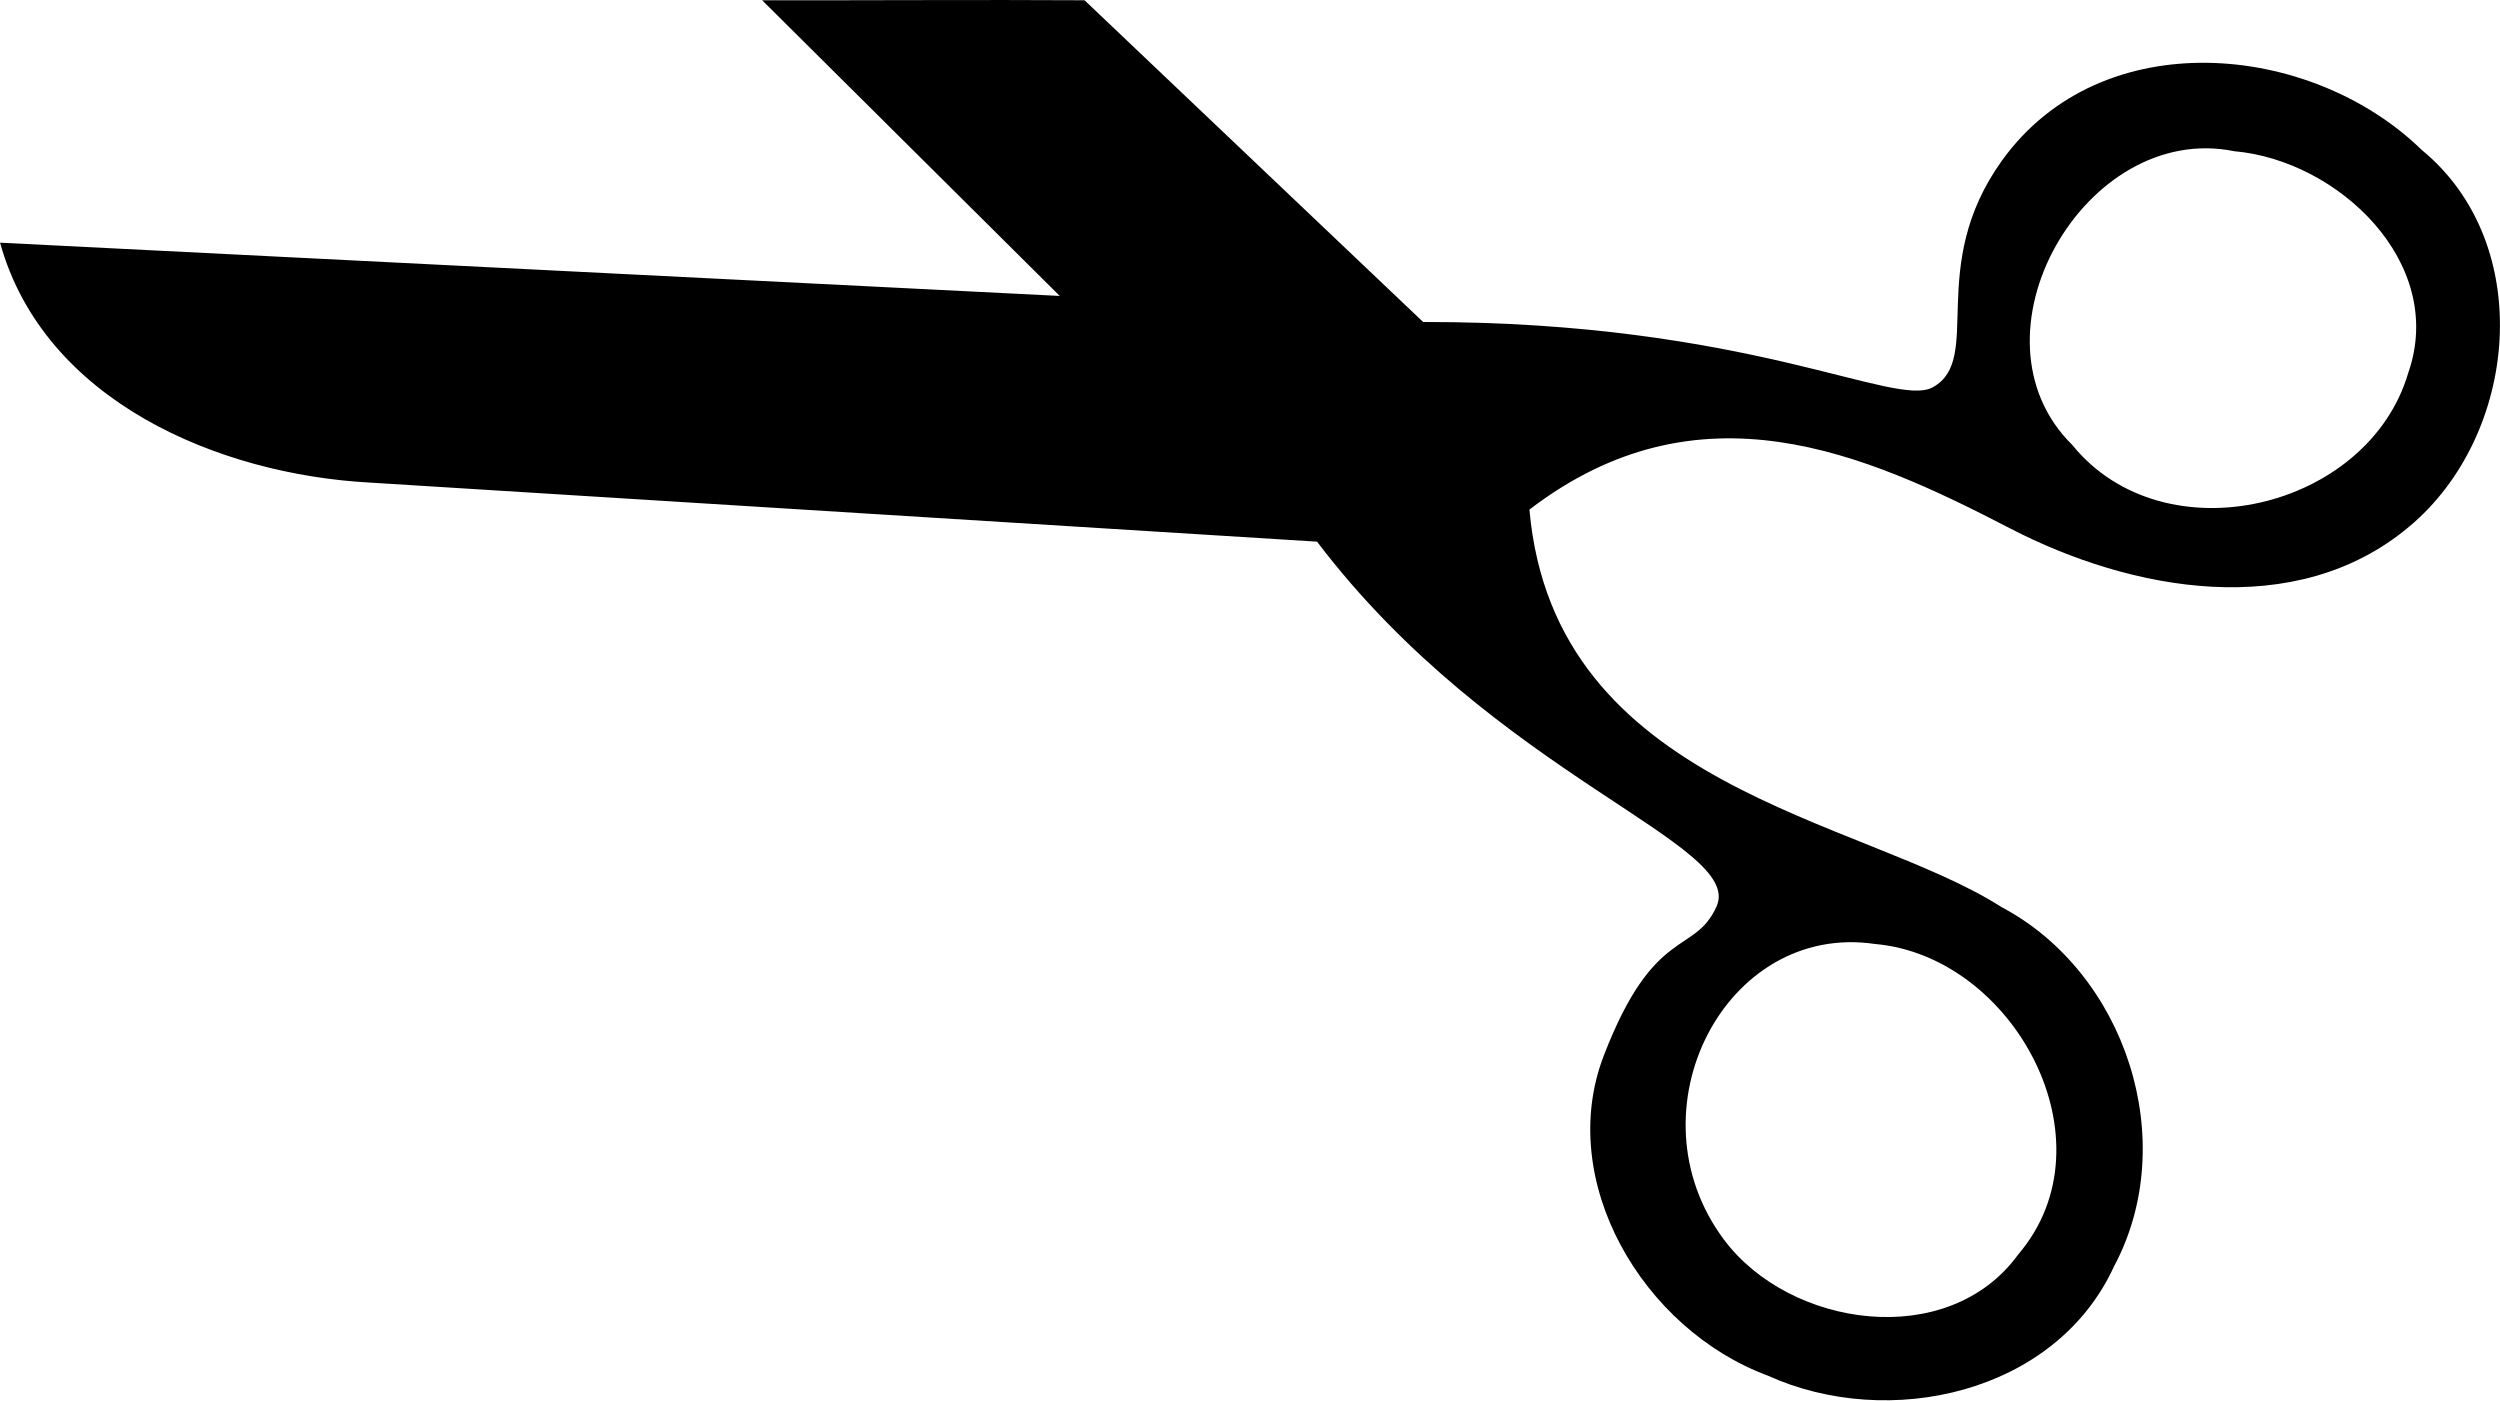
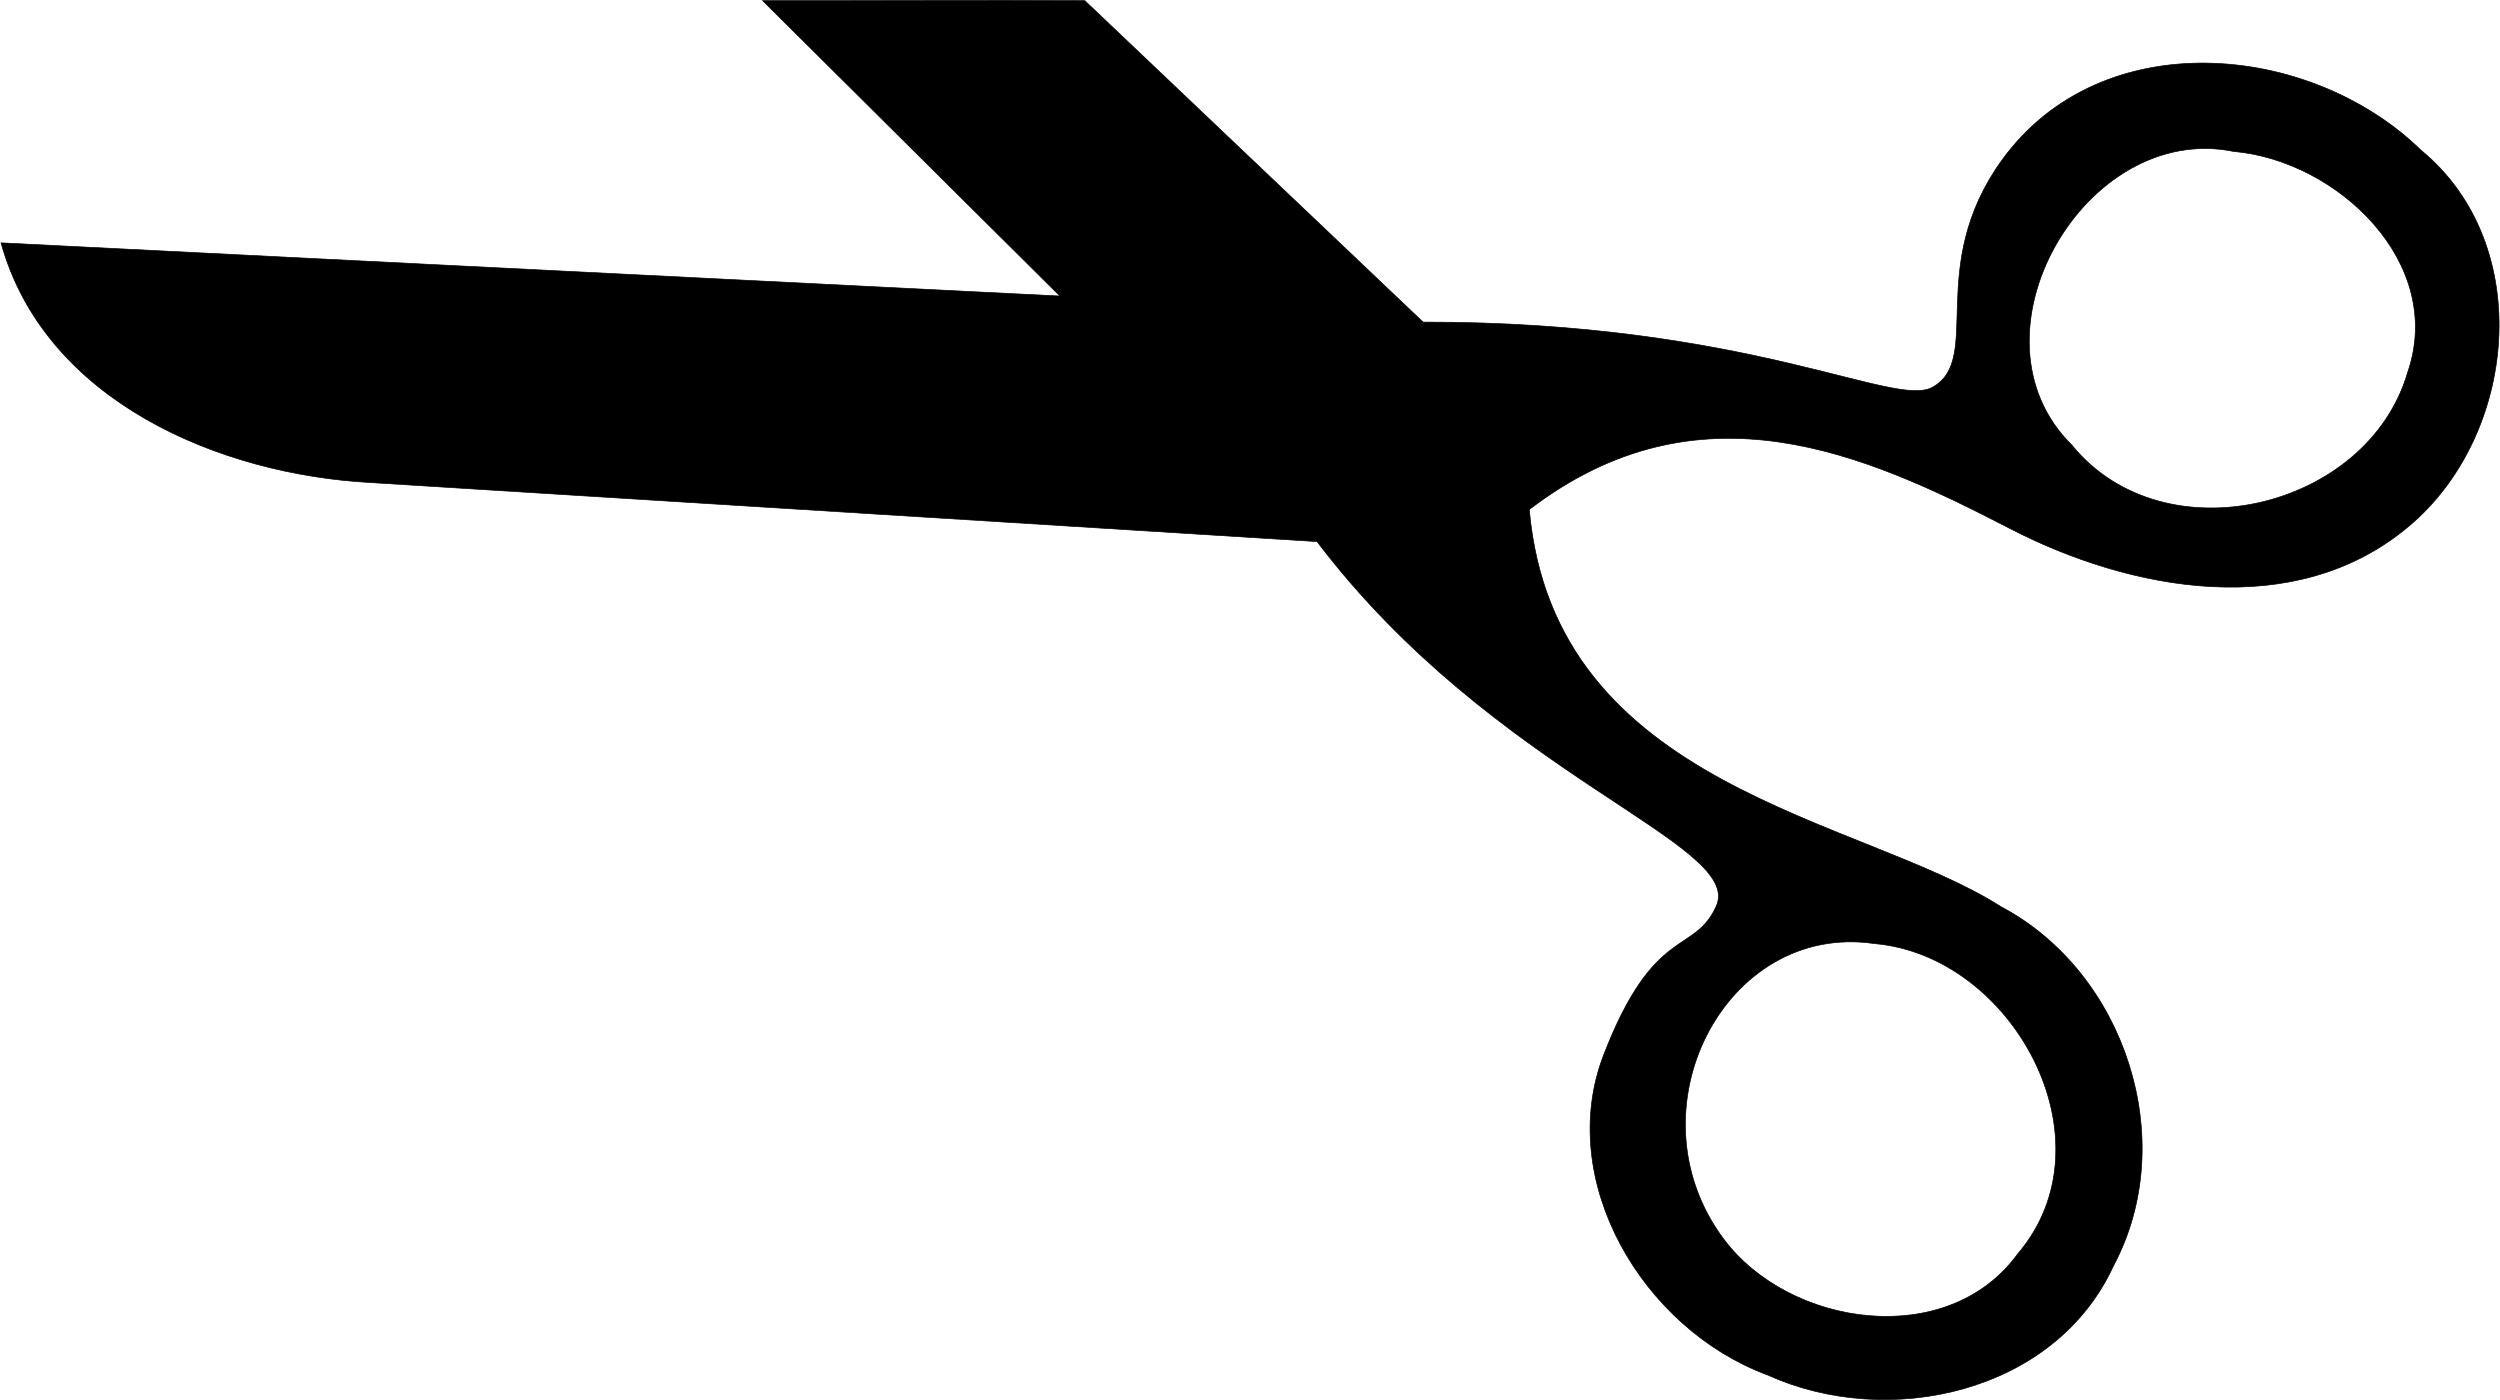
- <svg xmlns="http://www.w3.org/2000/svg" id="uuid-dcf217d7-e0dd-4b25-b648-9e415f3b0c12" data-name="svg2" width="13.333mm" height="7.468mm" viewBox="0 0 37.795 21.17">
-   <g id="uuid-1c165cac-6c78-4a14-9bdf-ecde63fa7d1f" data-name="layer1">
-     <g id="uuid-5c570046-5768-47d0-8554-20c8f60ad87d" data-name="g4593">
-       <path id="uuid-32a1221c-d83d-4f1f-b985-55074ffd42ad" data-name="path4599" d="M0,3.669c.666,2.396,3.306,3.504,5.594,3.627l14.317.893c2.692,3.547,6.466,4.565,6.04,5.515-.332.742-.941.275-1.704,2.253-.733,1.9.59,4.14,2.476,4.839,1.827.831,4.355.277,5.238-1.652,1.009-1.889.18-4.435-1.703-5.431-2.121-1.356-6.762-1.78-7.136-6.009,2.568-1.965,5.067-.855,7.266.284,1.825.946,4.316,1.416,6.033-.025,1.653-1.378,1.931-4.269.19-5.697-1.672-1.63-4.835-1.932-6.341.156-1.16,1.609-.278,3.004-1.048,3.432-.581.323-2.765-.992-7.707-.986L16.396.004c-1.371-.01-3.896.004-4.874 0l4.499,4.47L0,3.669l-0-0ZM26.062,18.74c-1.45-1.944.018-4.801,2.28-4.469,2.099.18,3.63,2.985,2.17,4.694-1.062,1.463-3.458,1.106-4.45-.225ZM31.335,6.733c-1.683-1.648.186-4.906,2.442-4.447,1.571.137,3.212,1.686,2.632,3.35-.607,2.067-3.684,2.802-5.075,1.097Z" />
+ <svg xmlns="http://www.w3.org/2000/svg" id="uuid-50284edd-67a9-49e7-a199-224ea9bd5e89" data-name="uuid-dcf217d7-e0dd-4b25-b648-9e415f3b0c12" width="1.334cm" height=".747cm" viewBox="0 0 37.807 21.18">
+   <g id="uuid-444ec319-a618-4d46-8538-836086fe067f" data-name="uuid-1c165cac-6c78-4a14-9bdf-ecde63fa7d1f">
+     <g id="uuid-8caa029a-a26c-46e0-ad3e-081a99c5a3f7" data-name="uuid-5c570046-5768-47d0-8554-20c8f60ad87d">
+       <path id="uuid-1d7f4f9d-4f3d-44ed-acaf-a77d1e199ca1" data-name="uuid-32a1221c-d83d-4f1f-b985-55074ffd42ad" d="M.007,3.674c.666,2.396,3.306,3.504,5.594,3.627l14.317.893c2.692,3.547,6.466,4.565,6.04,5.515-.332.742-.941.275-1.704,2.253-.733,1.9.59,4.14,2.476,4.839,1.827.831,4.355.277,5.238-1.652,1.009-1.889.18-4.435-1.703-5.431-2.121-1.356-6.762-1.78-7.136-6.009,2.568-1.965,5.067-.855,7.266.284,1.825.946,4.316,1.416,6.033-.025,1.653-1.378,1.931-4.269.19-5.697-1.672-1.63-4.835-1.932-6.341.156-1.16,1.609-.278,3.004-1.048,3.432-.581.323-2.765-.992-7.707-.986L16.403.009c-1.371-.01-3.896.004-4.874 0l4.499,4.47L.007,3.674l-0-0ZM26.069,18.745c-1.45-1.944.018-4.801,2.28-4.469,2.099.18,3.63,2.985,2.17,4.694-1.062,1.463-3.458,1.106-4.45-.225ZM31.342,6.738c-1.683-1.648.186-4.906,2.442-4.447,1.571.137,3.212,1.686,2.632,3.35-.607,2.067-3.684,2.802-5.075,1.097Z" stroke="#000" stroke-miterlimit="10" stroke-width=".01" />
    </g>
  </g>
</svg>
